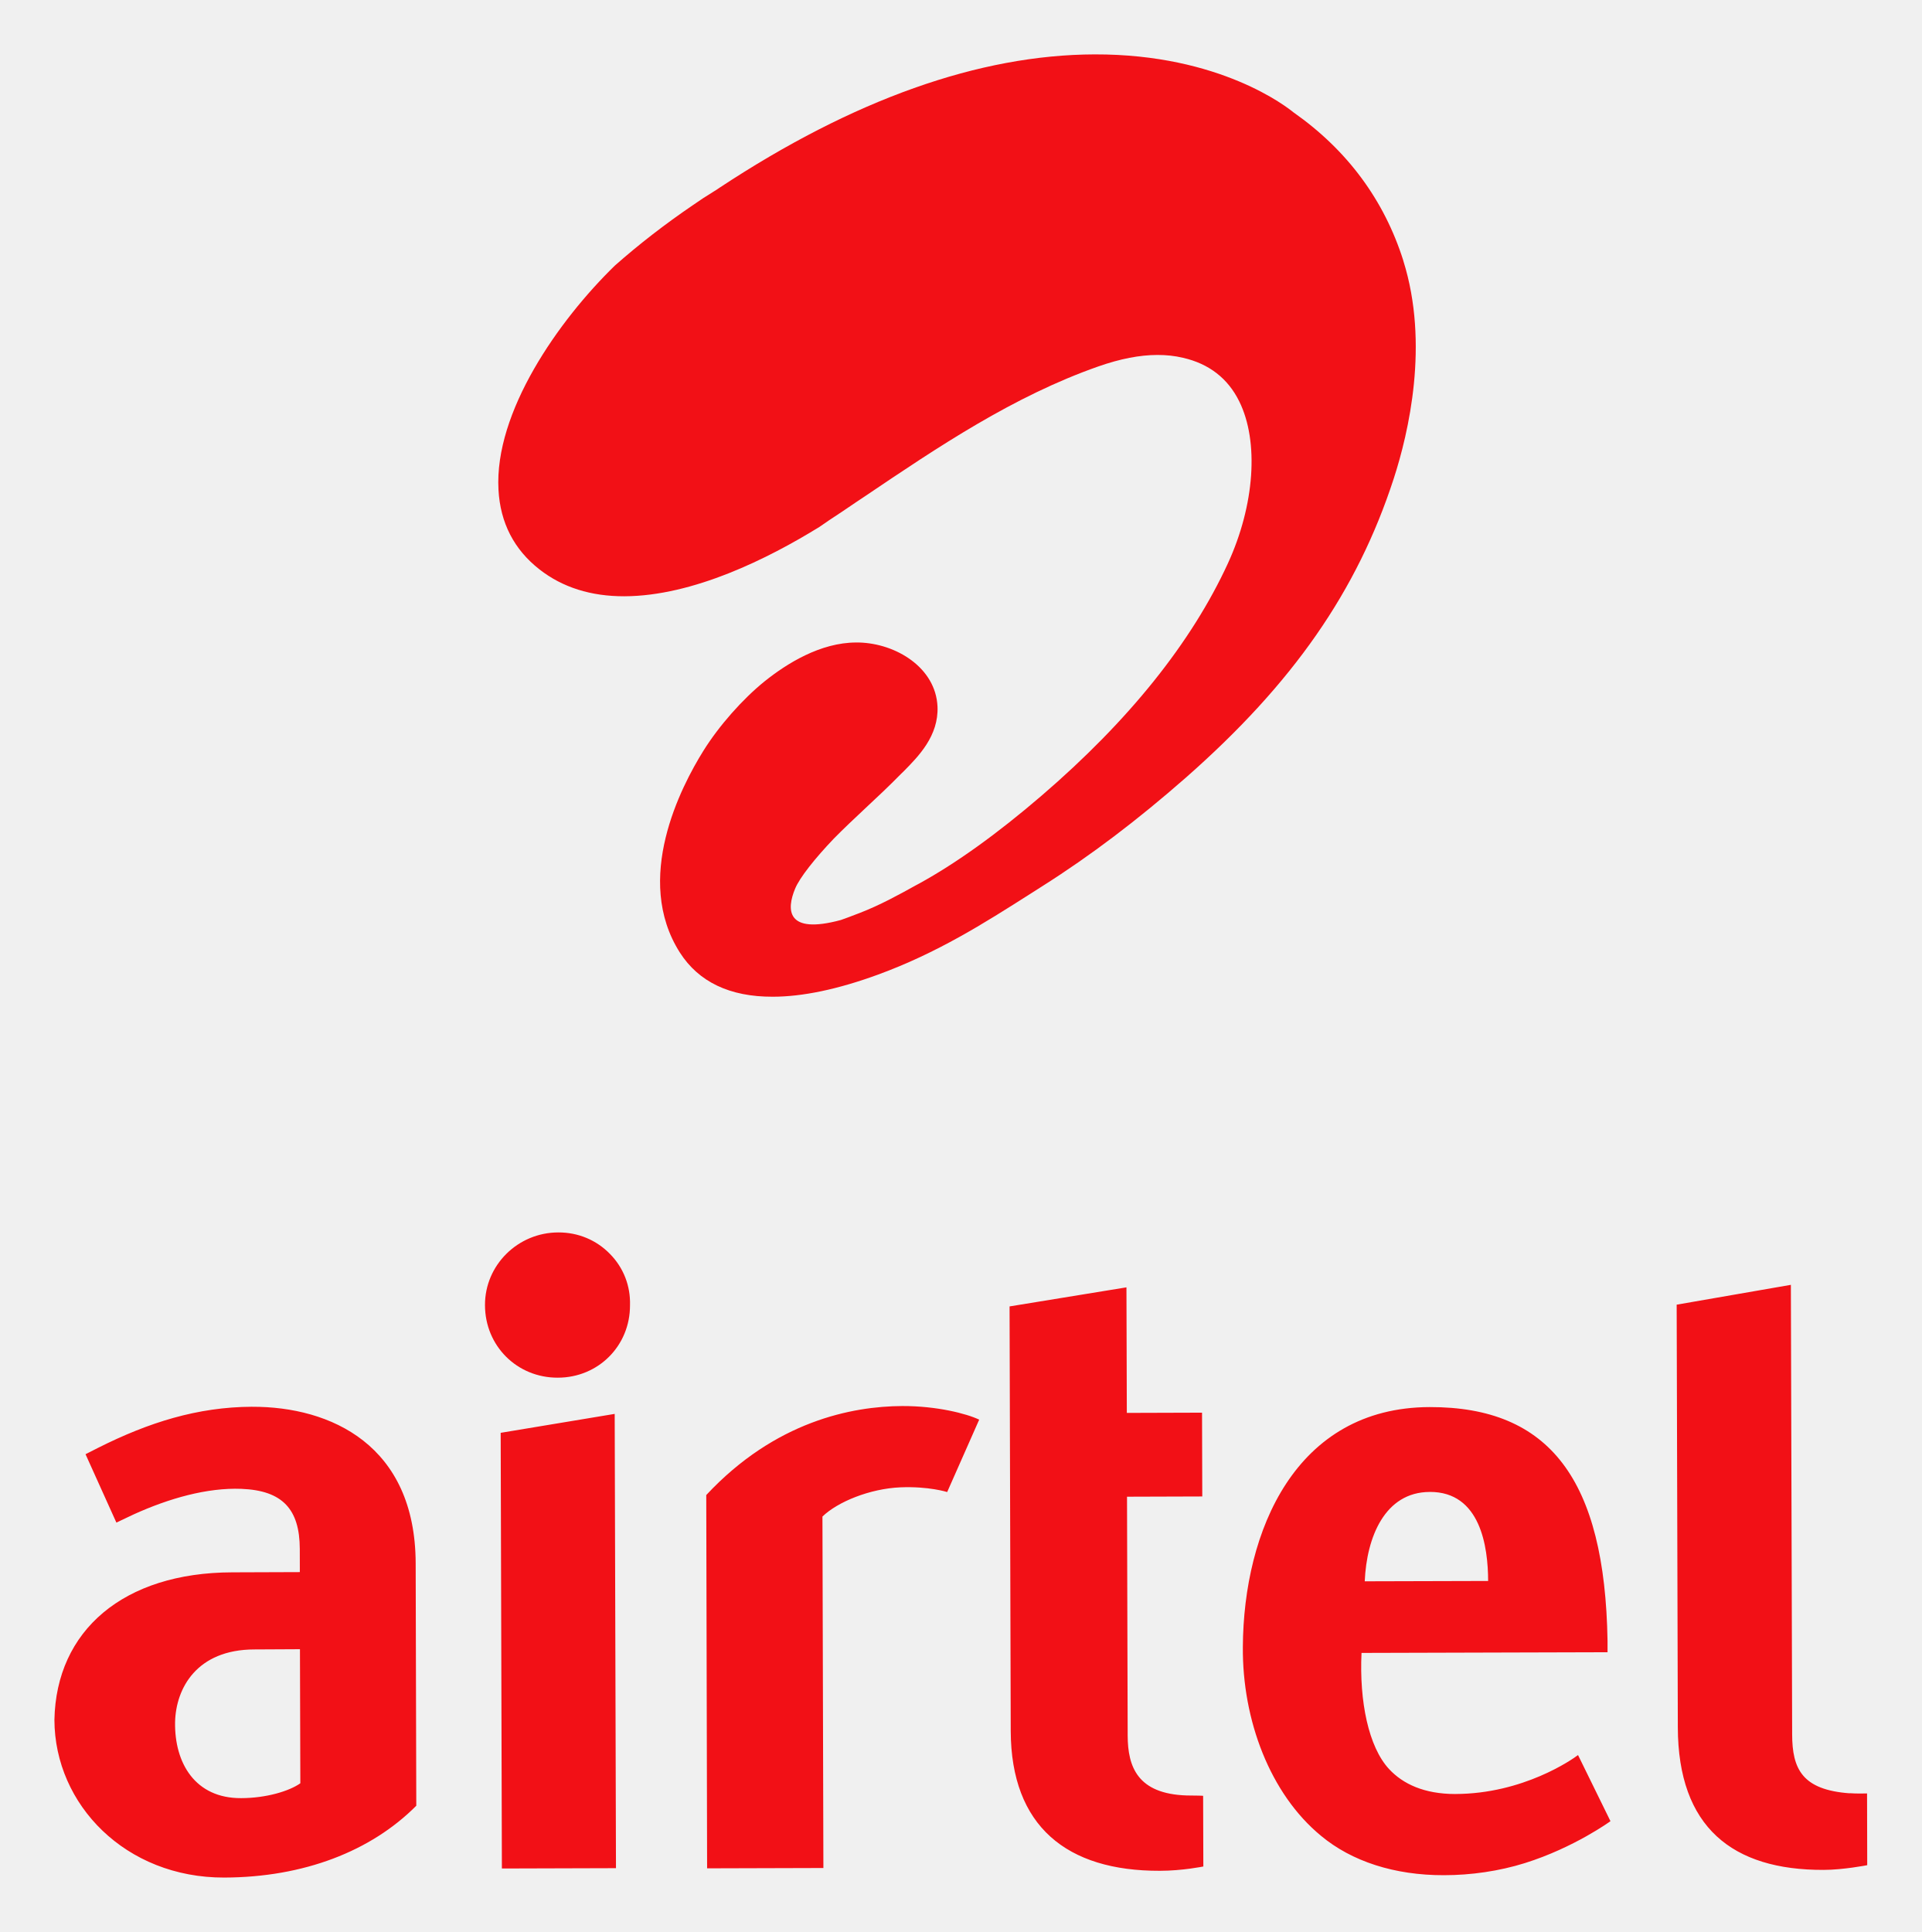
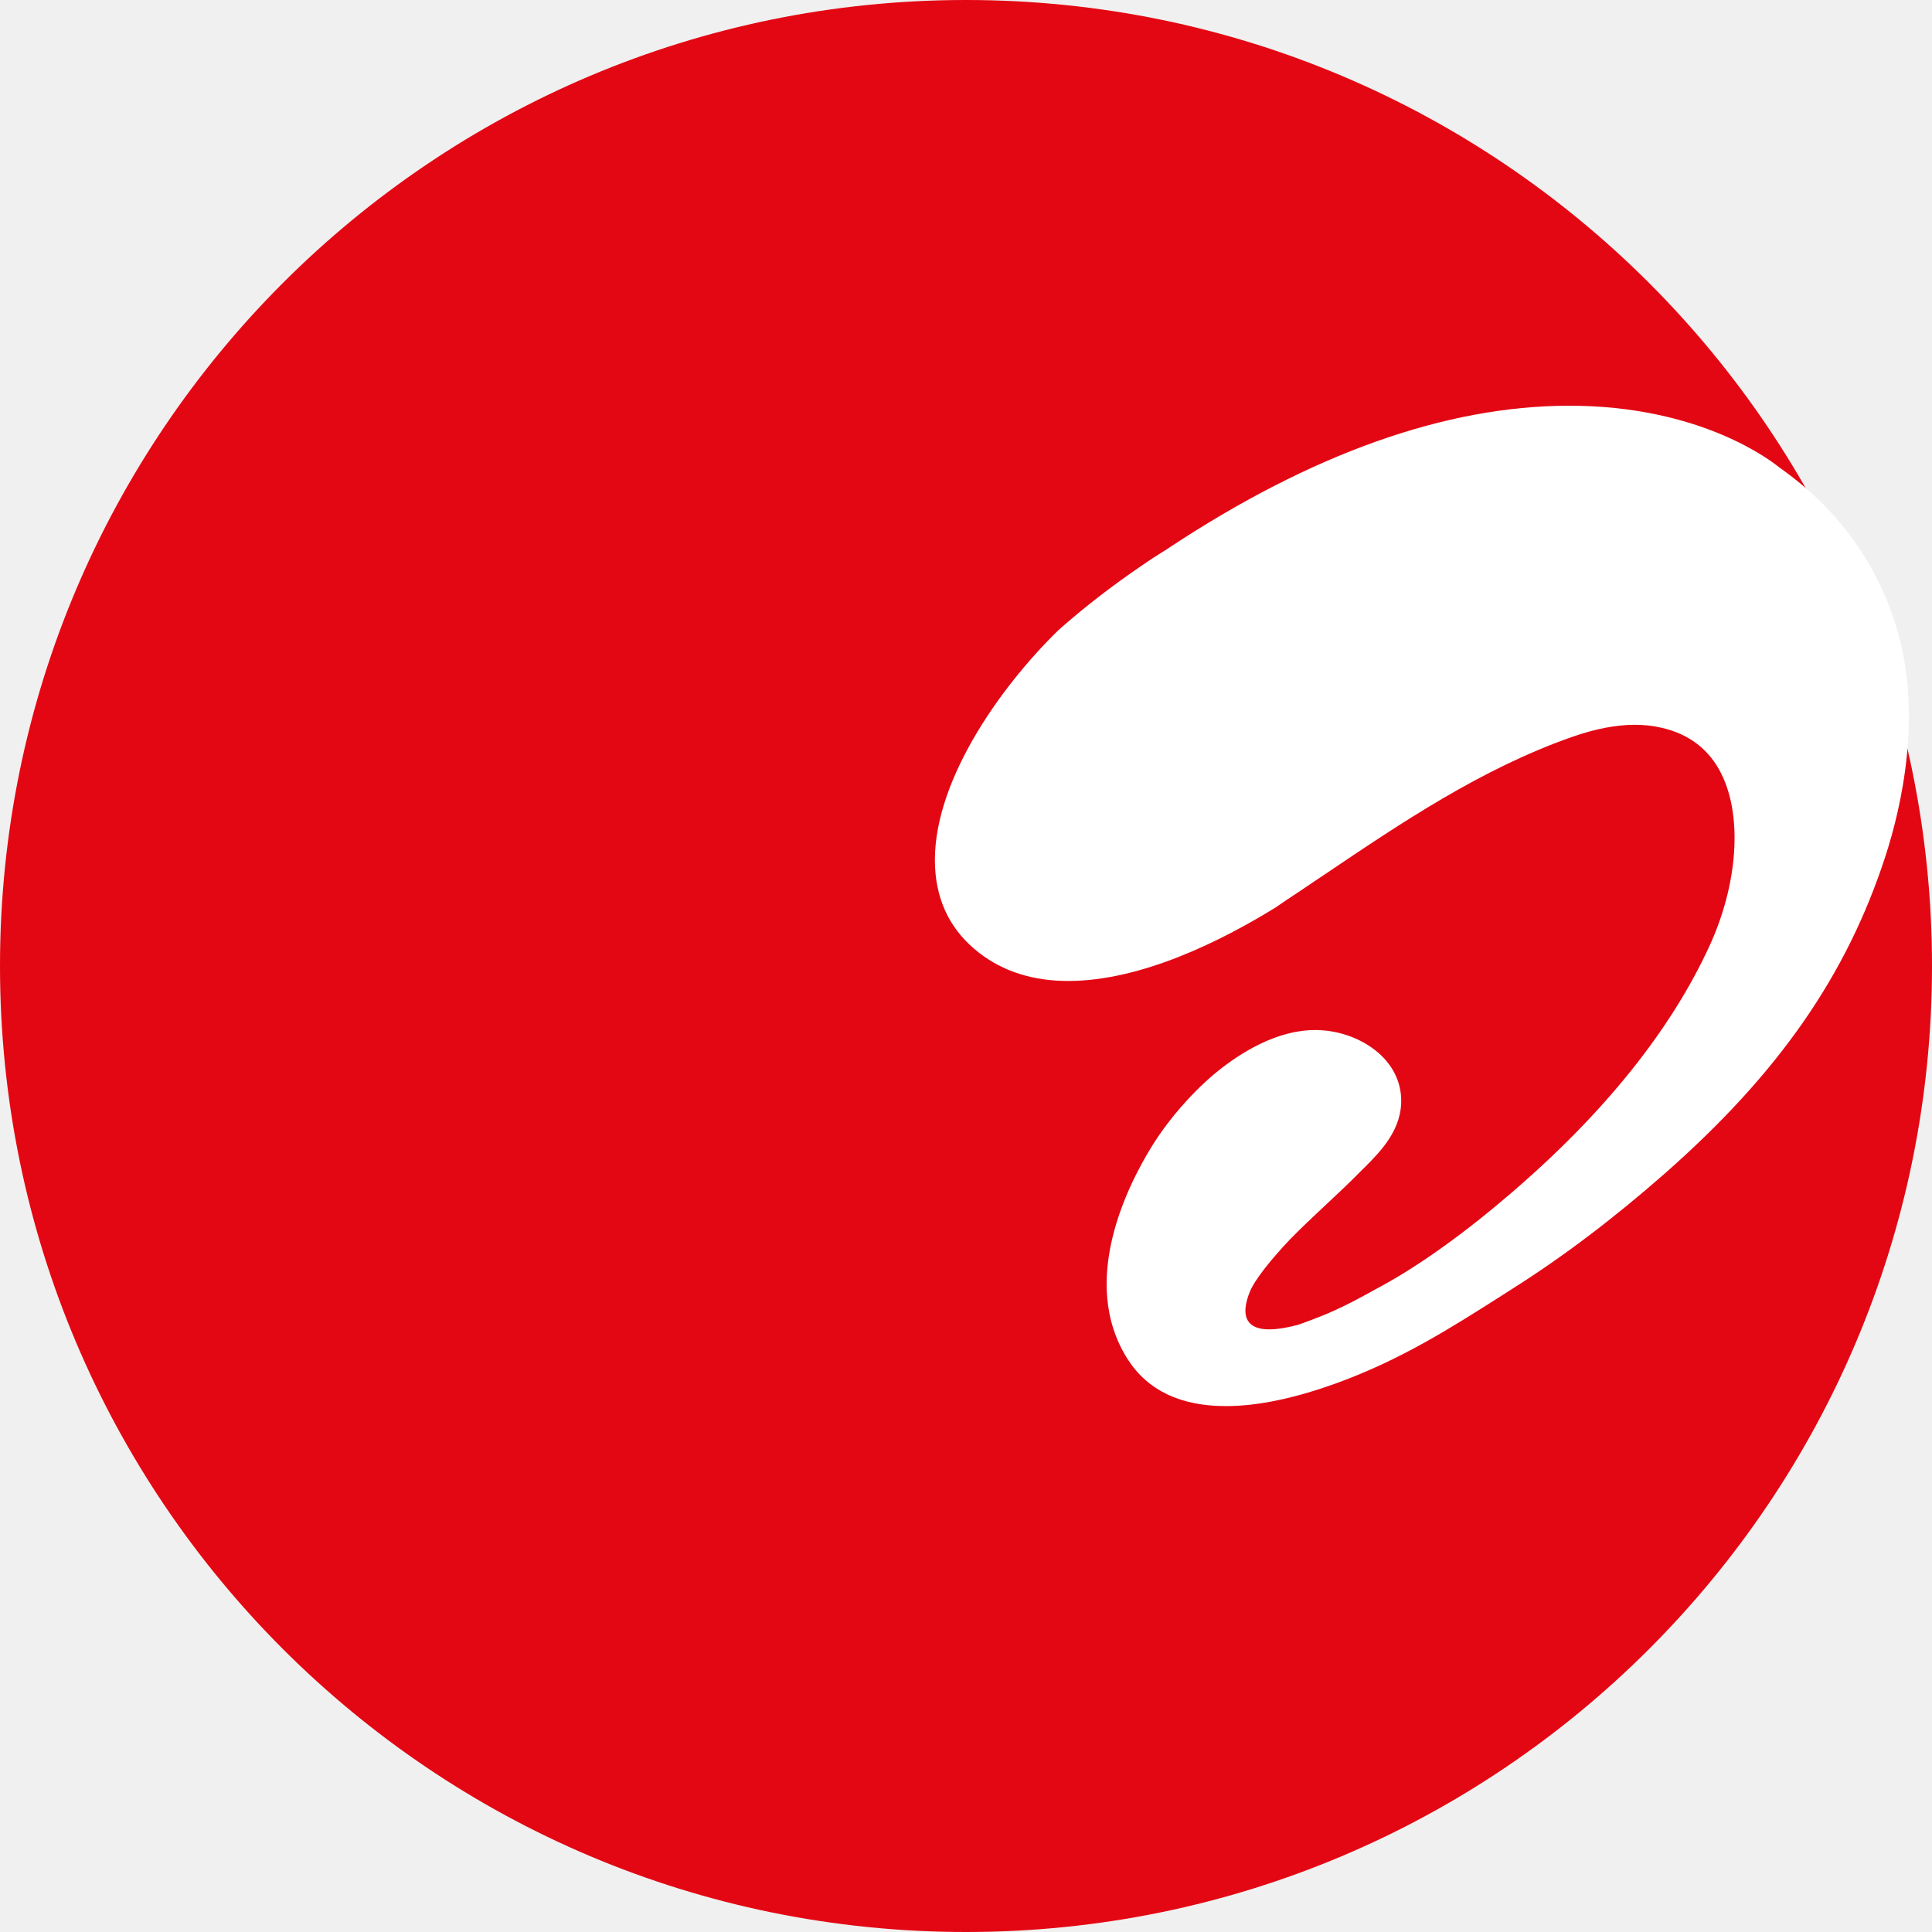
- <svg xmlns="http://www.w3.org/2000/svg" viewBox="-2.299 -2.299 81.22 81.661">
-   <defs id="defs6316" />
-   <path d="m 45.313,52.114 -4.941,0.806 0.049,17.948 c 0.014,4.024 2.368,5.92 6.306,5.907 0.946,0 1.835,-0.182 1.835,-0.182 l -0.009,-2.987 c -0.054,-0.01 -0.417,-0.01 -0.694,-0.015 -2.078,-0.067 -2.49,-1.21 -2.495,-2.527 l -0.028,-10.101 3.181,-0.01 -0.01,-3.542 -3.179,0.01 -0.016,-5.305 z m 30.569,21.386 c -2.007,-0.146 -2.43,-1.025 -2.433,-2.493 l -0.054,-18.999 -4.827,0.838 0.049,17.864 c 0.01,4.231 2.314,6.039 6.16,6.027 0.825,0 1.845,-0.199 1.845,-0.199 l -0.007,-3.033 c 0,0 -0.453,0.014 -0.733,-0.01 m -48.33,-12.603 0.036,15.779 4.915,-0.014 -0.04,-14.855 c 0.644,-0.624 2.005,-1.179 3.294,-1.235 1.199,-0.05 1.978,0.199 1.978,0.199 l 1.353,-3.06 c -0.531,-0.254 -1.79,-0.579 -3.251,-0.575 -2.118,0.01 -5.366,0.636 -8.284,3.761 m 31.663,12.638 c -1.323,0 -2.22,-0.427 -2.803,-1.054 -0.871,-0.938 -1.262,-2.866 -1.165,-4.91 l 10.398,-0.029 0,-0.479 c -0.11,-6.809 -2.441,-9.896 -7.521,-9.883 -5.668,0.016 -7.864,5.23 -7.893,10.136 -0.025,3.096 1.15,6.211 3.303,7.985 1.295,1.079 3.105,1.67 5.196,1.665 1.143,0 2.335,-0.172 3.419,-0.511 2.083,-0.652 3.62,-1.772 3.62,-1.772 l -1.371,-2.795 c -0.241,0.184 -2.316,1.639 -5.183,1.646 m -1.084,-12.768 c 2.145,-0.01 2.465,2.32 2.467,3.764 l -5.215,0.014 c 0.079,-1.857 0.844,-3.772 2.748,-3.777 m -49.778,-3.601 c -2.305,0.01 -4.372,0.664 -6.496,1.731 l -0.542,0.275 1.304,2.89 0.733,-0.347 c 1.499,-0.68 3.107,-1.135 4.55,-1.079 1.745,0.068 2.464,0.866 2.469,2.54 l 0.002,0.979 -2.859,0.01 c -4.594,0.011 -7.441,2.458 -7.514,6.235 0.011,3.589 3.015,6.679 7.179,6.666 3.357,-0.01 6.201,-1.111 8.116,-3.036 l -0.026,-10.249 c -0.015,-4.991 -3.585,-6.624 -6.915,-6.614 m 2.039,15.915 c -0.474,0.334 -1.444,0.625 -2.502,0.627 -1.939,0.01 -2.819,-1.478 -2.791,-3.21 0.031,-1.439 0.922,-3.069 3.344,-3.075 l 1.934,-0.01 0.016,5.662 z m 8.521,3.601 4.821,-0.014 -0.054,-19.201 -4.819,0.8 0.051,18.415 z m 2.386,-26.885 c -1.712,0 -3.109,1.384 -3.101,3.074 0.002,1.724 1.357,3.071 3.076,3.065 1.718,0 3.059,-1.354 3.053,-3.06 0.026,-0.815 -0.274,-1.585 -0.84,-2.163 -0.574,-0.594 -1.353,-0.919 -2.188,-0.916" style="fill:#f21016;fill-opacity:1;fill-rule:nonzero;stroke:none" id="path4038" />
-   <path d="m 57.015,8.719 c -0.81,-2.565 -2.373,-4.674 -4.635,-6.263 -0.265,-0.215 -3.094,-2.471 -8.414,-2.456 C 39.098,0.014 33.767,1.905 28.118,5.633 l -0.177,0.119 -0.028,0.015 -0.505,0.319 -0.435,0.296 c -1.154,0.786 -2.257,1.637 -3.284,2.545 -2.384,2.32 -5.1,6.192 -4.919,9.474 0.075,1.396 0.659,2.53 1.735,3.369 0.969,0.759 2.18,1.139 3.59,1.134 2.902,-0.01 6.075,-1.594 8.244,-2.934 l 0.41,-0.282 c 0.379,-0.247 0.756,-0.501 1.133,-0.759 l 0.374,-0.249 c 3.081,-2.079 6.272,-4.229 9.866,-5.49 0.932,-0.326 1.748,-0.484 2.5,-0.486 0.371,0 0.733,0.036 1.08,0.12 1.094,0.249 1.899,0.868 2.379,1.845 0.84,1.701 0.649,4.384 -0.48,6.843 -1.541,3.351 -4.191,6.655 -7.883,9.826 -1.874,1.61 -3.615,2.857 -5.162,3.706 l -0.139,0.074 c -0.719,0.4 -1.532,0.846 -2.389,1.176 l -0.117,0.044 c -0.256,0.096 -0.472,0.184 -0.669,0.249 -2.333,0.632 -2.294,-0.456 -1.936,-1.32 0.193,-0.472 0.845,-1.289 1.637,-2.119 0.432,-0.439 0.875,-0.854 1.333,-1.284 0.491,-0.458 0.995,-0.929 1.501,-1.446 l 0.113,-0.109 c 0.627,-0.635 1.49,-1.502 1.436,-2.745 -0.076,-1.645 -1.752,-2.666 -3.322,-2.706 l -0.114,0 c -1.512,0 -2.938,0.892 -3.87,1.64 -0.931,0.751 -1.929,1.879 -2.589,2.938 -0.954,1.529 -2.971,5.424 -0.993,8.529 0.795,1.242 2.112,1.87 3.921,1.865 1.265,0 2.757,-0.315 4.441,-0.93 2.519,-0.92 4.51,-2.185 6.436,-3.41 l 0.519,-0.331 c 2.04,-1.291 4.022,-2.794 6.072,-4.593 4.524,-3.982 7.236,-7.876 8.783,-12.637 0.625,-1.929 1.511,-5.688 0.404,-9.207" style="fill:#f21016;fill-opacity:1;fill-rule:nonzero;stroke:none" id="path4042" />
+ <svg xmlns="http://www.w3.org/2000/svg" viewBox="0 0 100 100">
+   <circle cx="50" cy="50" r="50" fill="#E30713" />
+   <g transform="translate(24, 21) scale(1.3, 1.3)">
+     <path d="m 57.015,8.719 c -0.81,-2.565 -2.373,-4.674 -4.635,-6.263 -0.265,-0.215 -3.094,-2.471 -8.414,-2.456 C 39.098,0.014 33.767,1.905 28.118,5.633 l -0.177,0.119 -0.028,0.015 -0.505,0.319 -0.435,0.296 c -1.154,0.786 -2.257,1.637 -3.284,2.545 -2.384,2.32 -5.1,6.192 -4.919,9.474 0.075,1.396 0.659,2.53 1.735,3.369 0.969,0.759 2.18,1.139 3.59,1.134 2.902,-0.01 6.075,-1.594 8.244,-2.934 l 0.41,-0.282 c 0.379,-0.247 0.756,-0.501 1.133,-0.759 l 0.374,-0.249 c 3.081,-2.079 6.272,-4.229 9.866,-5.49 0.932,-0.326 1.748,-0.484 2.5,-0.486 0.371,0 0.733,0.036 1.08,0.12 1.094,0.249 1.899,0.868 2.379,1.845 0.84,1.701 0.649,4.384 -0.48,6.843 -1.541,3.351 -4.191,6.655 -7.883,9.826 -1.874,1.61 -3.615,2.857 -5.162,3.706 l -0.139,0.074 c -0.719,0.4 -1.532,0.846 -2.389,1.176 l -0.117,0.044 c -0.256,0.096 -0.472,0.184 -0.669,0.249 -2.333,0.632 -2.294,-0.456 -1.936,-1.32 0.193,-0.472 0.845,-1.289 1.637,-2.119 0.432,-0.439 0.875,-0.854 1.333,-1.284 0.491,-0.458 0.995,-0.929 1.501,-1.446 l 0.113,-0.109 c 0.627,-0.635 1.49,-1.502 1.436,-2.745 -0.076,-1.645 -1.752,-2.666 -3.322,-2.706 l -0.114,0 c -1.512,0 -2.938,0.892 -3.87,1.64 -0.931,0.751 -1.929,1.879 -2.589,2.938 -0.954,1.529 -2.971,5.424 -0.993,8.529 0.795,1.242 2.112,1.87 3.921,1.865 1.265,0 2.757,-0.315 4.441,-0.93 2.519,-0.92 4.51,-2.185 6.436,-3.41 l 0.519,-0.331 c 2.04,-1.291 4.022,-2.794 6.072,-4.593 4.524,-3.982 7.236,-7.876 8.783,-12.637 0.625,-1.929 1.511,-5.688 0.404,-9.207" fill="#FFFFFF" />
+   </g>
</svg>
